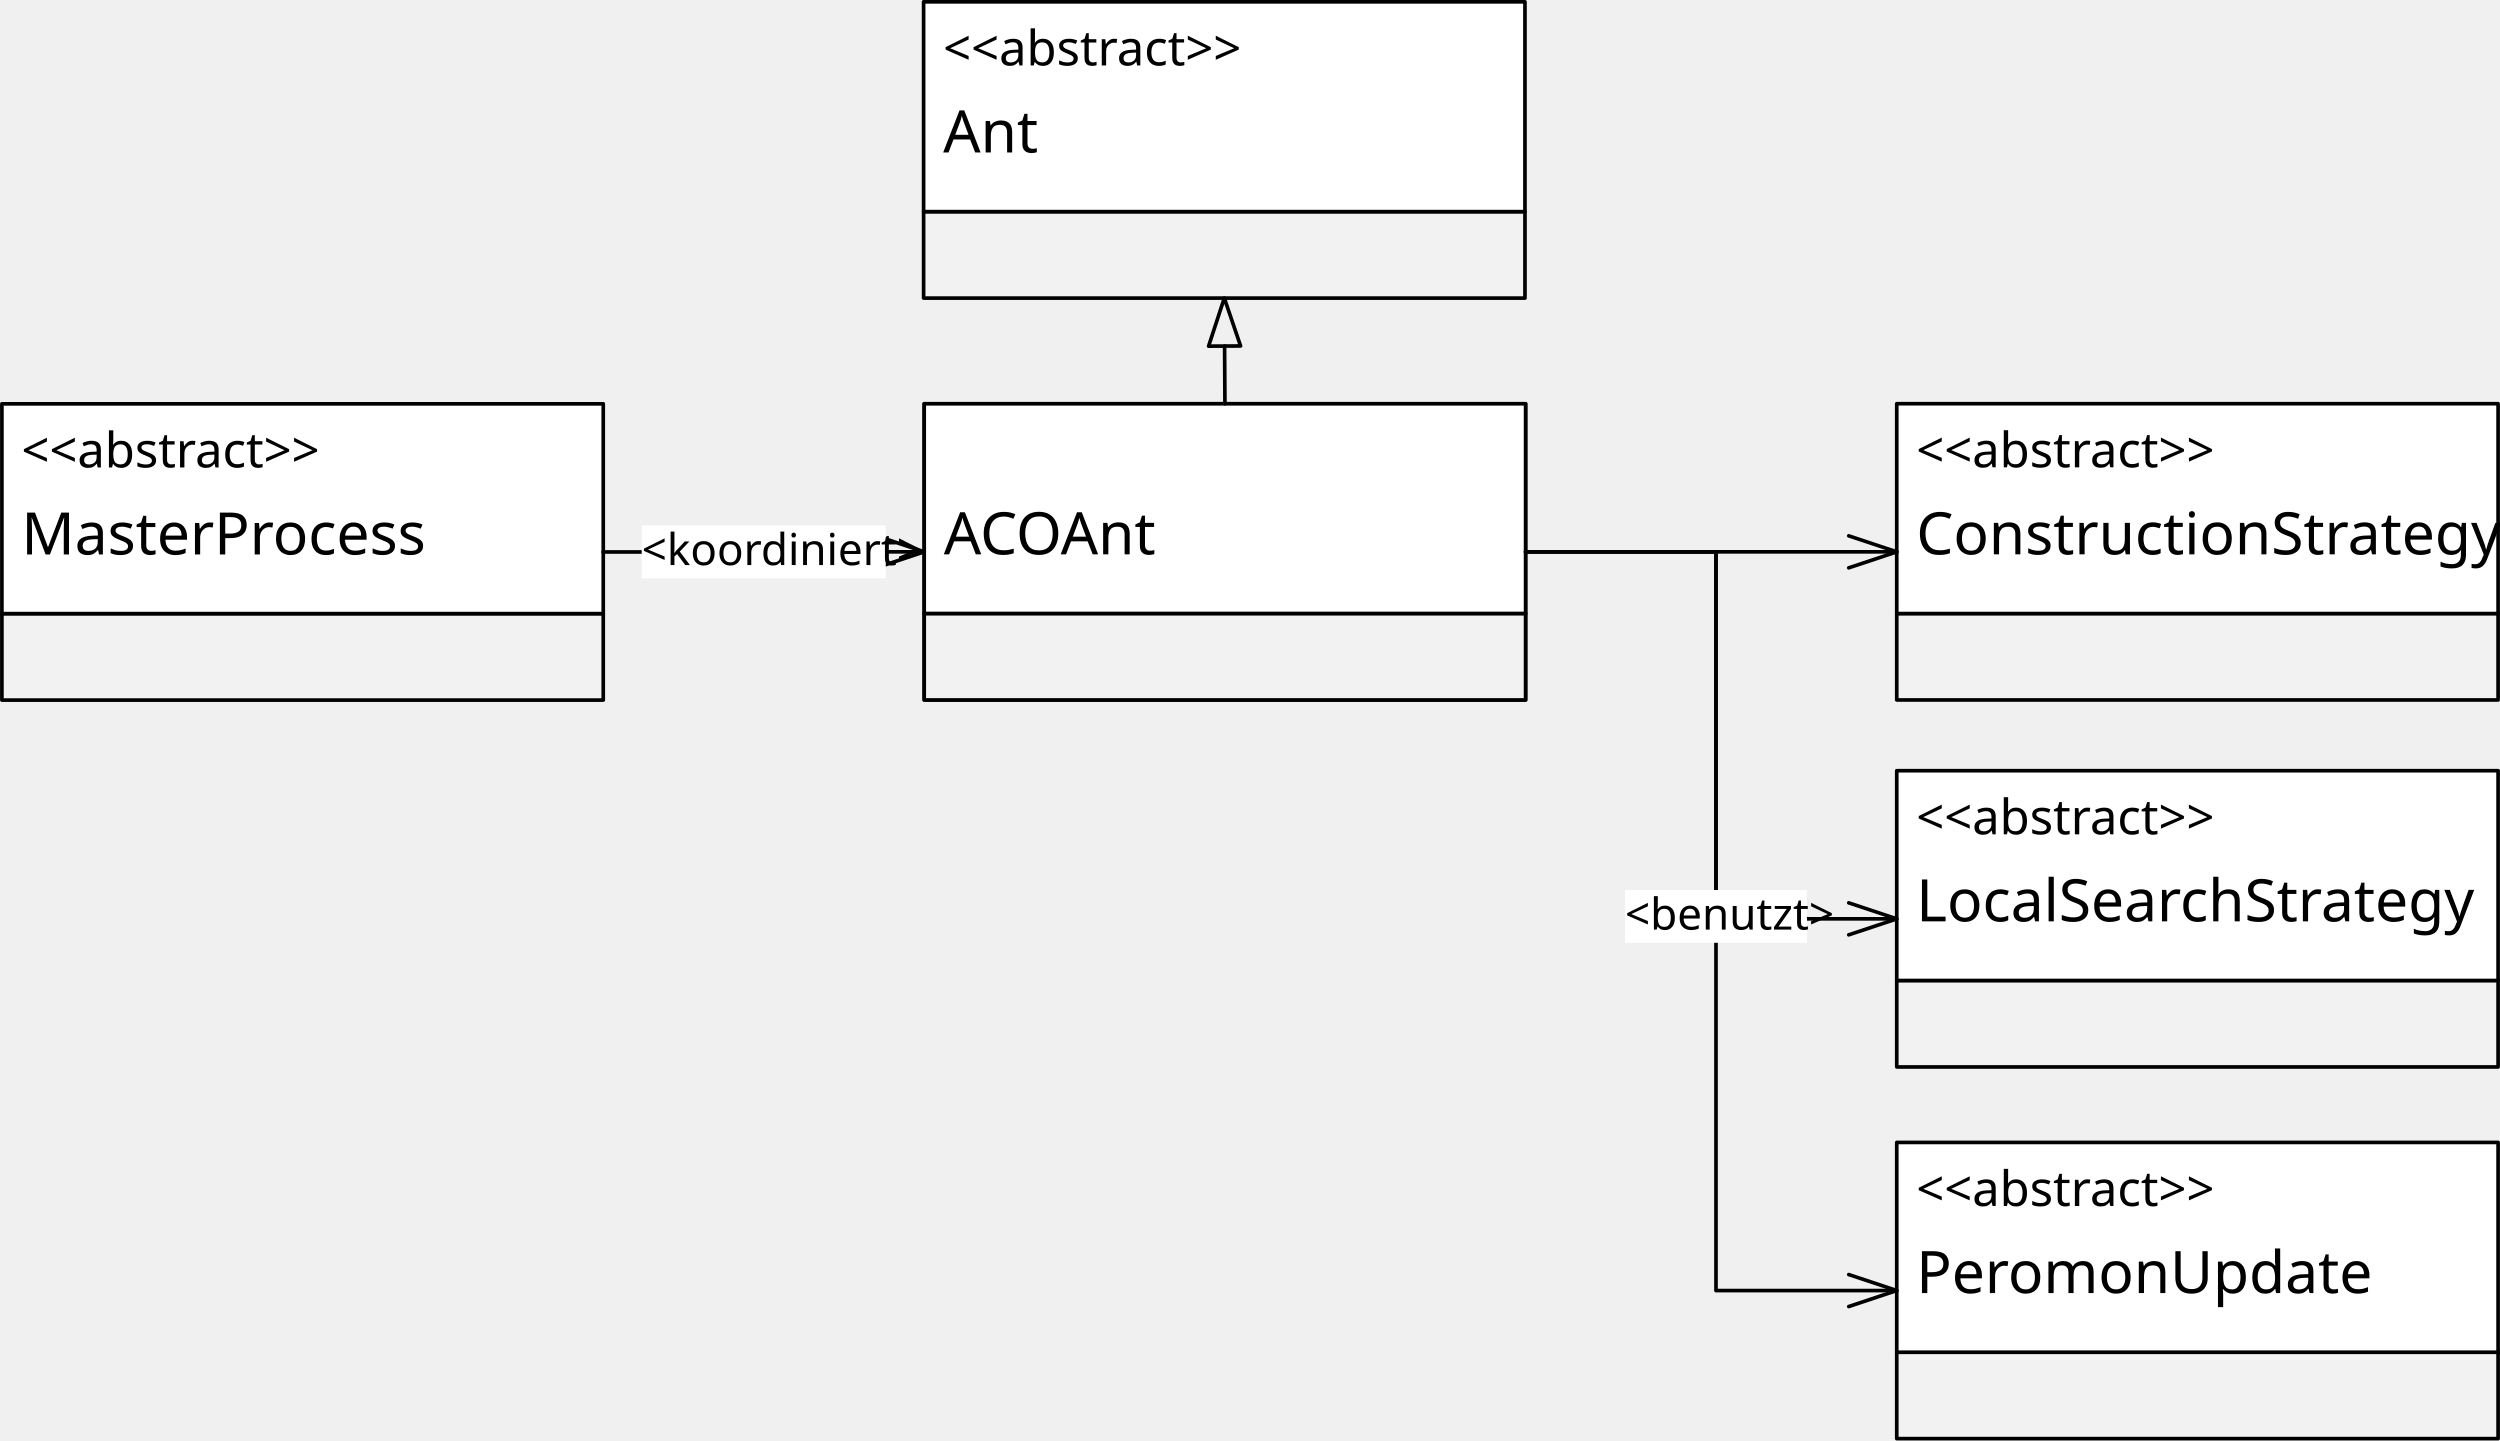
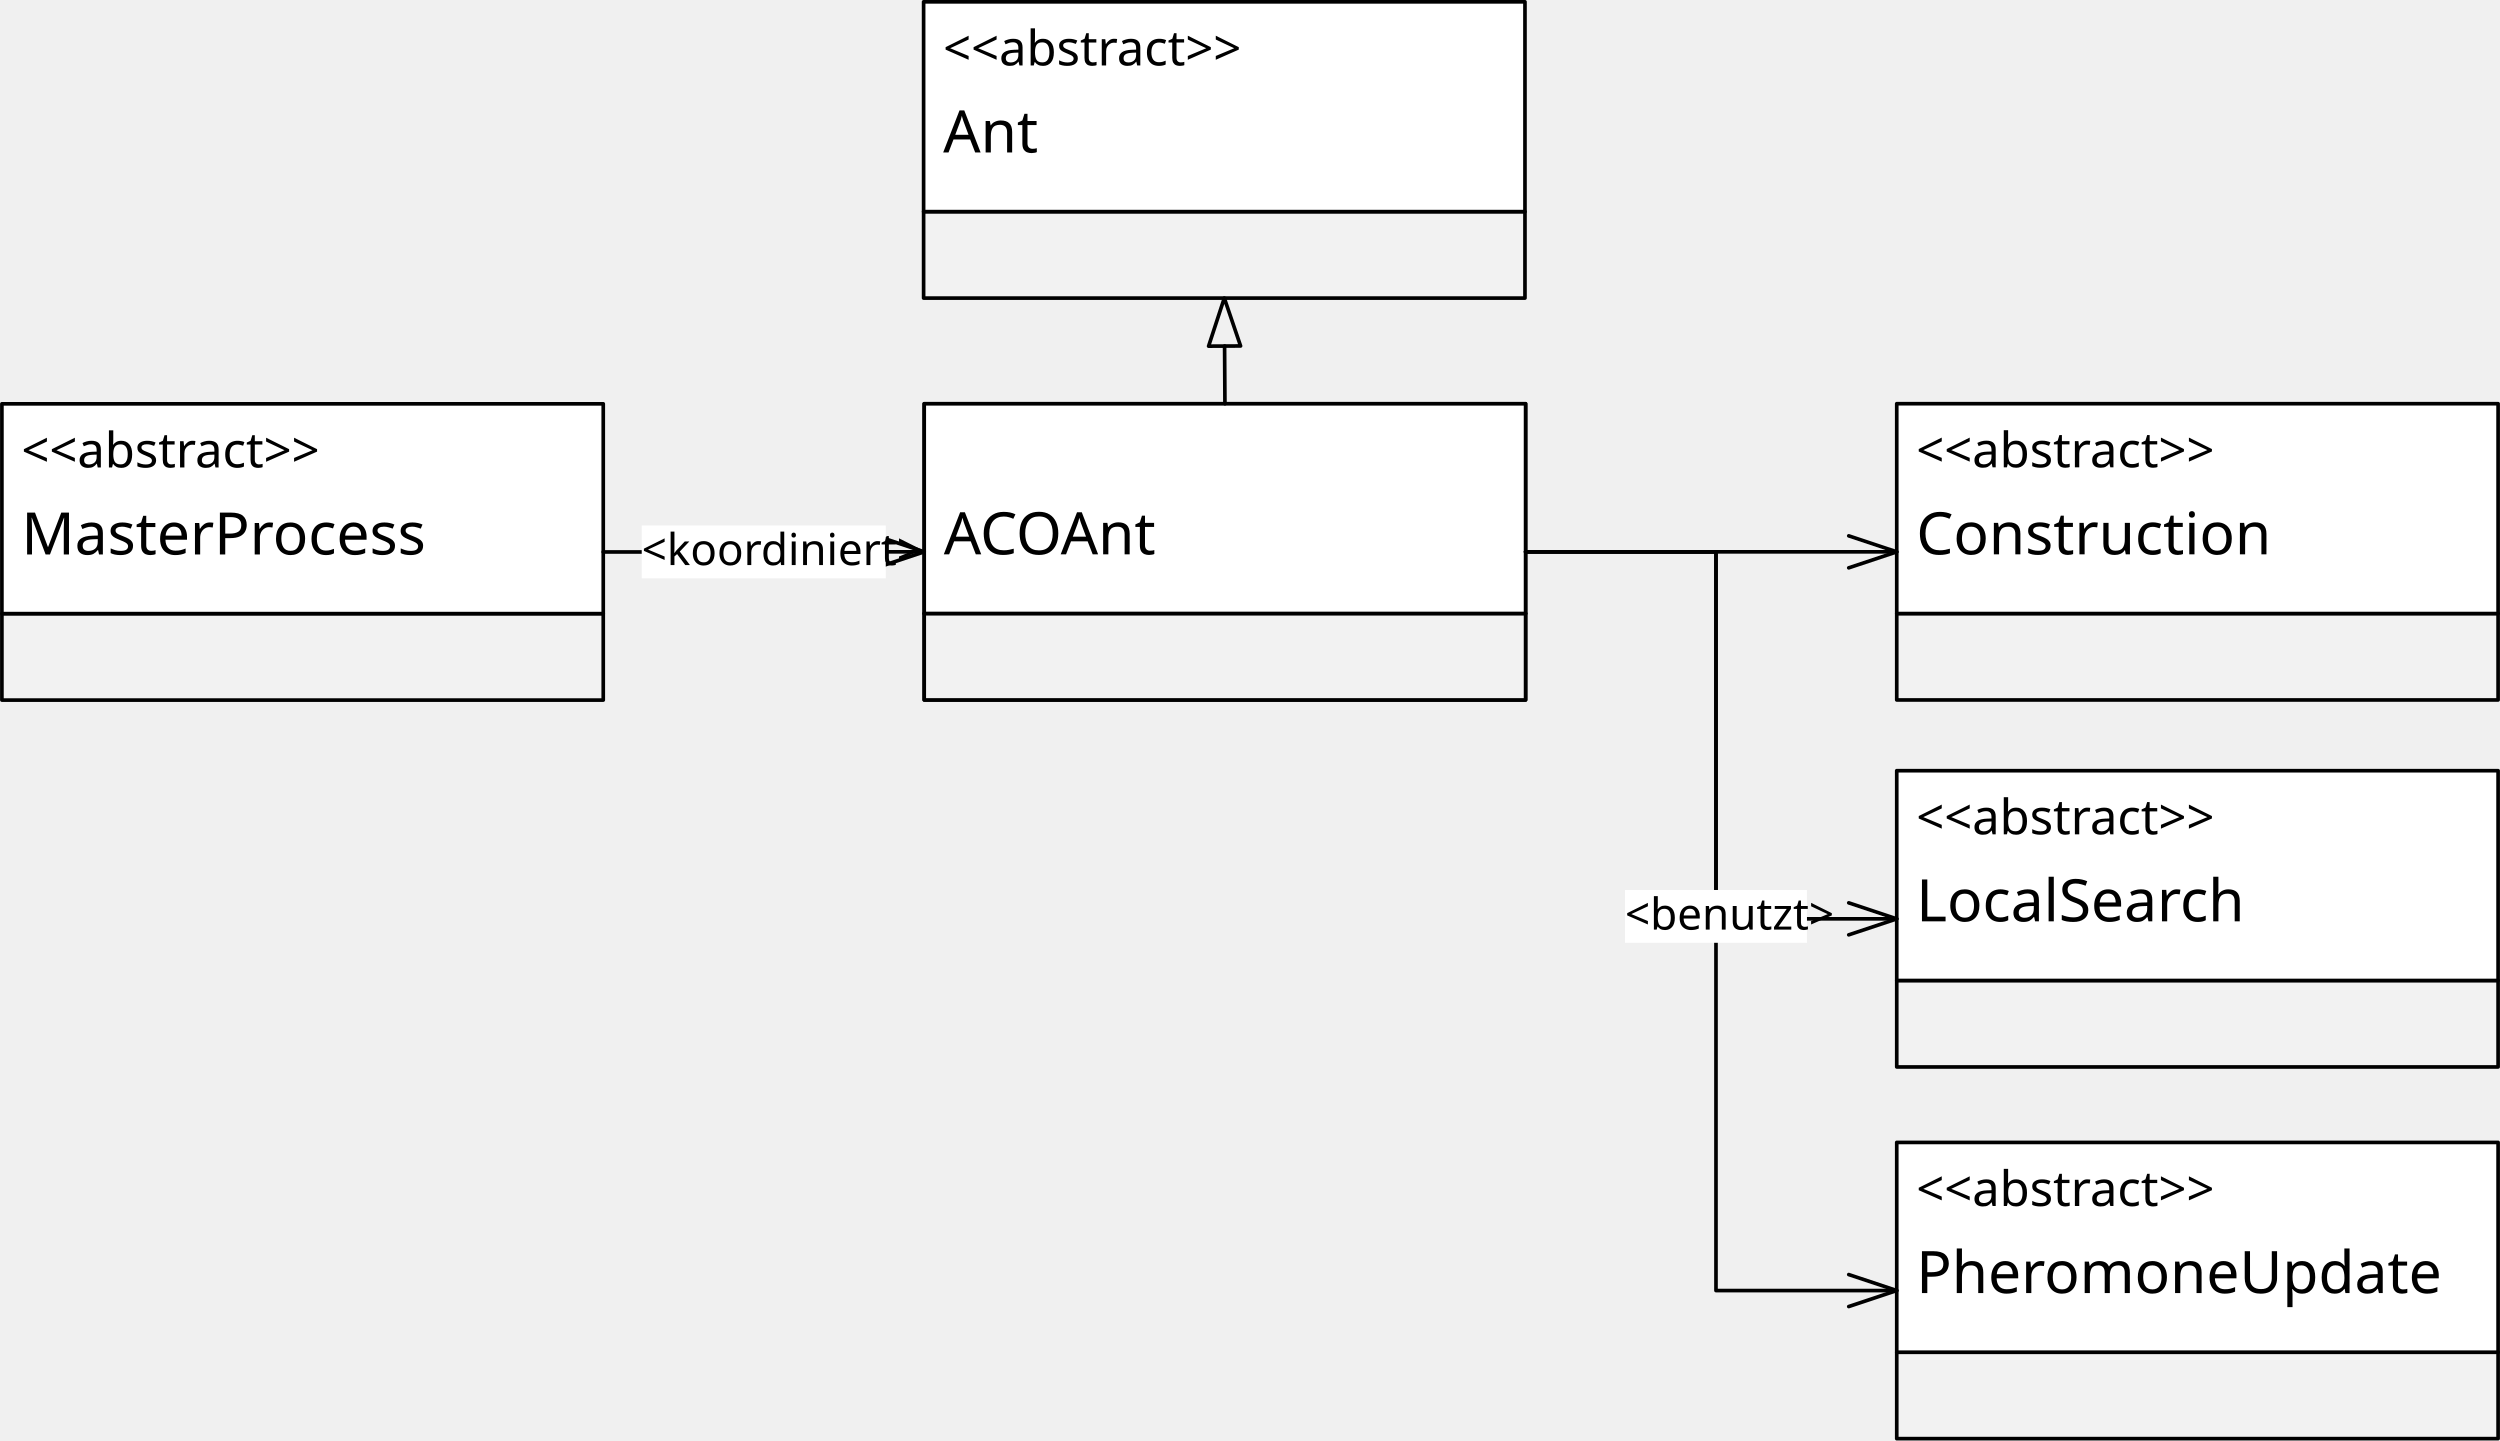
- <svg xmlns="http://www.w3.org/2000/svg" xmlns:xlink="http://www.w3.org/1999/xlink" width="7.1in" height="4.091in" viewBox="0 0 511.191 294.561" xml:space="preserve" color-interpolation-filters="sRGB" class="st12">
-   <style type="text/css">
- 	
+ <svg xmlns="http://www.w3.org/2000/svg" xmlns:xlink="http://www.w3.org/1999/xlink" width="7.1in" height="4.091in" viewBox="0 0 511.191 294.561" xml:space="preserve" color-interpolation-filters="sRGB" class="st12" version="1.1" id="svg800">
+   <style type="text/css" id="style499">
		.st1 {fill:#f2f2f2;stroke:#000000;stroke-linecap:round;stroke-linejoin:round;stroke-width:0.75}
		.st2 {fill:#ffffff;stroke:#000000;stroke-linecap:round;stroke-linejoin:round;stroke-width:0.75}
		.st3 {fill:#000000;font-family:Calibri;font-size:1em}
		.st4 {fill:#ffffff;fill-opacity:0}
		.st5 {stroke:#000000;stroke-linecap:round;stroke-linejoin:round;stroke-width:0.75;visibility:hidden}
		.st6 {fill:#000000;font-family:Calibri;font-size:0.833em}
		.st7 {marker-end:url(#mrkr12-66);stroke:#000000;stroke-linecap:round;stroke-linejoin:round;stroke-width:0.75}
		.st8 {fill:#000000;fill-opacity:1;stroke:#000000;stroke-opacity:1;stroke-width:0.229}
		.st9 {fill:#ffffff;stroke:none;stroke-linecap:butt;stroke-width:7.2}
		.st10 {fill:#000000;font-family:Calibri;font-size:0.75em}
		.st11 {marker-end:url(#mrkr14-120);stroke:#000000;stroke-linecap:round;stroke-linejoin:round;stroke-width:0.75}
		.st12 {fill:none;fill-rule:evenodd;font-size:12px;overflow:visible;stroke-linecap:square;stroke-miterlimit:3}
- 	
	</style>
  <defs id="Markers">
    <g id="lend12">
-       <path d="M 3 1 L 0 0 L 3 -1 " style="stroke-linecap:round;stroke-linejoin:round;fill:none" />
+       <path d="M 3 1 L 0 0 L 3 -1 " style="stroke-linecap:round;stroke-linejoin:round;fill:none" id="path501" />
    </g>
    <marker id="mrkr12-66" class="st8" orient="auto" markerUnits="strokeWidth" overflow="visible">
-       <use xlink:href="#lend12" transform="scale(-4.36,-4.36) " />
+       <use xlink:href="#lend12" transform="scale(-4.36,-4.36) " id="use504" />
    </marker>
    <g id="lend14">
-       <path d="M 3 -1 L 0 0 L 3 1 L 3 -1 " style="stroke-linecap:round;stroke-linejoin:round;fill:none" />
+       <path d="M 3 -1 L 0 0 L 3 1 L 3 -1 " style="stroke-linecap:round;stroke-linejoin:round;fill:none" id="path507" />
    </g>
    <marker id="mrkr14-120" class="st8" refX="-13.08" orient="auto" markerUnits="strokeWidth" overflow="visible">
-       <use xlink:href="#lend14" transform="scale(-4.36,-4.36) " />
+       <use xlink:href="#lend14" transform="scale(-4.36,-4.36) " id="use510" />
    </marker>
  </defs>
-   <g>
+   <g id="g798">
    <g id="group1107-1" transform="translate(0.375,-0.375)">
      <g id="group1002-2" transform="translate(188.605,-151.057)">
        <g id="shape1003-3">
-           <path d="M0 294.56 L122.97 294.56 L122.97 276.89 L0 276.89 L0 294.56 Z" class="st1" />
+           <path d="M0 294.56 L122.97 294.56 L122.97 276.89 L0 276.89 L0 294.56 Z" class="st1" id="path524" />
        </g>
        <g id="shape1004-5" transform="translate(0,-17.6693)">
-           <path d="M0 294.56 L122.97 294.56 L122.97 251.66 L0 251.66 L0 294.56 Z" class="st2" />
+           <path d="M0 294.56 L122.97 294.56 L122.97 251.66 L0 251.66 L0 294.56 Z" class="st2" id="path529" />
        </g>
-         <g id="shape1006-7" transform="translate(114.467,-60.573)">
- 					</g>
+         <g id="shape1006-7" transform="translate(114.467,-60.573)" />
        <g id="shape1002-8">
-           <text x="4" y="264.79" class="st3">Ant</text>
+           <text x="4" y="264.79" class="st3" id="text537">Ant</text>
        </g>
      </g>
      <g id="group1041-10" transform="translate(188.605,-151.057)">
        <g id="shape1042-11">
-           <path d="M0 294.56 L122.97 294.56 L122.97 276.89 L0 276.89 L0 294.56 Z" class="st1" />
+           <path d="M0 294.56 L122.97 294.56 L122.97 276.89 L0 276.89 L0 294.56 Z" class="st1" id="path547" />
        </g>
        <g id="shape1043-13" transform="translate(0,-17.6693)">
-           <path d="M0 294.56 L122.97 294.56 L122.97 251.66 L0 251.66 L0 294.56 Z" class="st2" />
+           <path d="M0 294.56 L122.97 294.56 L122.97 251.66 L0 251.66 L0 294.56 Z" class="st2" id="path552" />
        </g>
-         <g id="shape1045-15" transform="translate(114.467,-60.573)">
- 					</g>
+         <g id="shape1045-15" transform="translate(114.467,-60.573)" />
        <g id="shape1041-16">
-           <text x="4" y="264.79" class="st3">ACOAnt</text>
+           <text x="4" y="264.79" class="st3" id="text560">ACOAnt</text>
        </g>
      </g>
      <g id="shape1046-18" transform="translate(191.44,-153.892)">
-         <rect x="0" y="282.561" width="117.302" height="12" class="st4" />
-         <rect x="0" y="282.561" width="117.302" height="12" class="st5" />
+         <rect x="0" y="282.561" width="117.302" height="12" class="st4" id="rect566" />
+         <rect x="0" y="282.561" width="117.302" height="12" class="st5" id="rect568" />
      </g>
      <g id="group1047-21" transform="translate(387.47,-151.056)">
        <g id="shape1048-22">
-           <path d="M0 294.56 L122.97 294.56 L122.97 276.89 L0 276.89 L0 294.56 Z" class="st1" />
+           <path d="M0 294.56 L122.97 294.56 L122.97 276.89 L0 276.89 L0 294.56 Z" class="st1" id="path577" />
        </g>
        <g id="shape1049-24" transform="translate(0,-17.6693)">
-           <path d="M0 294.56 L122.97 294.56 L122.97 251.65 L0 251.65 L0 294.56 Z" class="st2" />
+           <path d="M0 294.56 L122.97 294.56 L122.97 251.65 L0 251.65 L0 294.56 Z" class="st2" id="path582" />
        </g>
        <g id="shape1050-26" transform="translate(0,-44.573)">
-           <text x="4" y="291.56" class="st6">&lt;&lt;abstract&gt;&gt;</text>
+           <text x="4" y="291.56" class="st6" id="text589">&lt;&lt;abstract&gt;&gt;</text>
        </g>
-         <g id="shape1051-28" transform="translate(114.467,-60.5766)">
- 					</g>
+         <g id="shape1051-28" transform="translate(114.467,-60.5766)" />
        <g id="shape1047-29">
-           <text x="4" y="264.79" class="st3">ConstructionStrategy</text>
+           <text x="4" y="264.79" class="st3" id="text597" style="font-size:12px;font-family:Calibri;fill:#000000">Construction</text>
        </g>
      </g>
      <g id="shape1052-31" transform="translate(390.305,-153.89)">
-         <rect x="0" y="282.561" width="117.302" height="12" class="st4" />
-         <rect x="0" y="282.561" width="117.302" height="12" class="st5" />
+         <rect x="0" y="282.561" width="117.302" height="12" class="st4" id="rect603" />
+         <rect x="0" y="282.561" width="117.302" height="12" class="st5" id="rect605" />
      </g>
      <g id="group1053-34" transform="translate(387.47,-76.0109)">
        <g id="shape1054-35">
-           <path d="M0 294.56 L122.97 294.56 L122.97 276.89 L0 276.89 L0 294.56 Z" class="st1" />
+           <path d="M0 294.56 L122.97 294.56 L122.97 276.89 L0 276.89 L0 294.56 Z" class="st1" id="path614" />
        </g>
        <g id="shape1055-37" transform="translate(0,-17.6693)">
-           <path d="M0 294.56 L122.97 294.56 L122.97 251.65 L0 251.65 L0 294.56 Z" class="st2" />
+           <path d="M0 294.56 L122.97 294.56 L122.97 251.65 L0 251.65 L0 294.56 Z" class="st2" id="path619" />
        </g>
        <g id="shape1056-39" transform="translate(0,-44.573)">
-           <text x="4" y="291.56" class="st6">&lt;&lt;abstract&gt;&gt;</text>
+           <text x="4" y="291.56" class="st6" id="text626">&lt;&lt;abstract&gt;&gt;</text>
        </g>
-         <g id="shape1057-41" transform="translate(114.467,-60.5766)">
- 					</g>
+         <g id="shape1057-41" transform="translate(114.467,-60.5766)" />
        <g id="shape1053-42">
-           <text x="4" y="264.79" class="st3">LocalSearchStrategy</text>
+           <text x="4" y="264.79" class="st3" id="text634" style="font-size:12px;font-family:Calibri;fill:#000000">LocalSearch</text>
        </g>
      </g>
      <g id="shape1058-44" transform="translate(390.305,-78.8455)">
-         <rect x="0" y="282.561" width="117.302" height="12" class="st4" />
-         <rect x="0" y="282.561" width="117.302" height="12" class="st5" />
+         <rect x="0" y="282.561" width="117.302" height="12" class="st4" id="rect640" />
+         <rect x="0" y="282.561" width="117.302" height="12" class="st5" id="rect642" />
      </g>
      <g id="group1059-47" transform="translate(387.47,5.68434E-14)">
        <g id="shape1060-48">
-           <path d="M0 294.56 L122.97 294.56 L122.97 276.89 L0 276.89 L0 294.56 Z" class="st1" />
+           <path d="M0 294.56 L122.97 294.56 L122.97 276.89 L0 276.89 L0 294.56 Z" class="st1" id="path651" />
        </g>
        <g id="shape1061-50" transform="translate(0,-17.6693)">
-           <path d="M0 294.56 L122.97 294.56 L122.97 251.65 L0 251.65 L0 294.56 Z" class="st2" />
+           <path d="M0 294.56 L122.97 294.56 L122.97 251.65 L0 251.65 L0 294.56 Z" class="st2" id="path656" />
        </g>
        <g id="shape1062-52" transform="translate(0,-44.573)">
-           <text x="4" y="291.56" class="st6">&lt;&lt;abstract&gt;&gt;</text>
+           <text x="4" y="291.56" class="st6" id="text663">&lt;&lt;abstract&gt;&gt;</text>
        </g>
-         <g id="shape1063-54" transform="translate(114.467,-60.5766)">
- 					</g>
+         <g id="shape1063-54" transform="translate(114.467,-60.5766)" />
        <g id="shape1059-55">
-           <text x="4" y="264.79" class="st3">PeromonUpdate</text>
+           <text x="4" y="264.79" class="st3" id="text671" style="font-size:12px;font-family:Calibri;fill:#000000">PheromoneUpdate</text>
        </g>
      </g>
      <g id="shape1064-57" transform="translate(390.305,-2.83465)">
-         <rect x="0" y="282.561" width="117.302" height="12" class="st4" />
-         <rect x="0" y="282.561" width="117.302" height="12" class="st5" />
+         <rect x="0" y="282.561" width="117.302" height="12" class="st4" id="rect677" />
+         <rect x="0" y="282.561" width="117.302" height="12" class="st5" id="rect679" />
      </g>
      <g id="group1070-60" transform="translate(311.577,-188.431)">
        <g id="shape1070-61">
-           <path d="M0 301.65 L75.89 301.65" class="st7" />
+           <path d="M0 301.65 L75.89 301.65" class="st7" id="path684" />
        </g>
      </g>
      <g id="group1075-67" transform="translate(311.577,-181.344)">
        <g id="shape1075-68">
-           <path d="M0 294.56 L38.93 294.56 L38.93 369.61 L75.89 369.61" class="st7" />
+           <path d="M0 294.56 L38.93 294.56 L38.93 369.61 L75.89 369.61" class="st7" id="path690" />
        </g>
      </g>
      <g id="group1080-73" transform="translate(0,-151.03)">
        <g id="shape1081-74">
-           <path d="M0 294.56 L122.97 294.56 L122.97 276.89 L0 276.89 L0 294.56 Z" class="st1" />
+           <path d="M0 294.56 L122.97 294.56 L122.97 276.89 L0 276.89 L0 294.56 Z" class="st1" id="path700" />
        </g>
        <g id="shape1082-76" transform="translate(0,-17.6693)">
-           <path d="M0 294.56 L122.97 294.56 L122.97 251.65 L0 251.65 L0 294.56 Z" class="st2" />
+           <path d="M0 294.56 L122.97 294.56 L122.97 251.65 L0 251.65 L0 294.56 Z" class="st2" id="path705" />
        </g>
        <g id="shape1083-78" transform="translate(0,-44.573)">
-           <text x="4" y="291.56" class="st6">&lt;&lt;abstract&gt;&gt;</text>
+           <text x="4" y="291.56" class="st6" id="text712">&lt;&lt;abstract&gt;&gt;</text>
        </g>
-         <g id="shape1084-80" transform="translate(114.467,-60.5766)">
- 					</g>
+         <g id="shape1084-80" transform="translate(114.467,-60.5766)" />
        <g id="shape1080-81">
-           <text x="4" y="264.79" class="st3">MasterProcess</text>
+           <text x="4" y="264.79" class="st3" id="text720">MasterProcess</text>
        </g>
      </g>
      <g id="shape1085-83" transform="translate(2.83465,-153.864)">
-         <rect x="0" y="282.561" width="117.302" height="12" class="st4" />
-         <rect x="0" y="282.561" width="117.302" height="12" class="st5" />
+         <rect x="0" y="282.561" width="117.302" height="12" class="st4" id="rect726" />
+         <rect x="0" y="282.561" width="117.302" height="12" class="st5" id="rect728" />
      </g>
      <g id="group1086-86" transform="translate(122.971,-174.244)">
        <g id="shape1086-87">
-           <path d="M0 287.49 L65.63 287.46" class="st7" />
-           <rect x="7.865" y="282.075" width="49.904" height="10.8" class="st9" />
-           <text x="7.86" y="290.17" class="st10">&lt;koordiniert&gt;</text>
+           <path d="M0 287.49 L65.63 287.46" class="st7" id="path735" />
+           <rect x="7.865" y="282.075" width="49.904" height="10.8" class="st9" id="rect737" />
+           <text x="7.86" y="290.17" class="st10" id="text739">&lt;koordiniert&gt;</text>
        </g>
      </g>
      <g id="shape1091-94" transform="translate(311.577,-181.344)">
-         <path d="M0 294.56 L38.93 294.56 L38.93 445.62 L75.89 445.62" class="st7" />
-         <rect x="20.321" y="363.708" width="37.213" height="10.8" class="st9" />
-         <text x="20.32" y="371.81" class="st10">&lt;benutzt&gt;</text>
+         <path d="M0 294.56 L38.93 294.56 L38.93 445.62 L75.89 445.62" class="st7" id="path747" />
+         <rect x="20.321" y="363.708" width="37.213" height="10.8" class="st9" id="rect749" />
+         <text x="20.32" y="371.81" class="st10" id="text751">&lt;benutzt&gt;</text>
      </g>
      <g id="group1096-101" transform="translate(188.478,-233.234)">
        <g id="shape1097-102">
-           <path d="M0 294.56 L122.97 294.56 L122.97 276.89 L0 276.89 L0 294.56 Z" class="st1" />
+           <path d="M0 294.56 L122.97 294.56 L122.97 276.89 L0 276.89 L0 294.56 Z" class="st1" id="path760" />
        </g>
        <g id="shape1098-104" transform="translate(0,-17.6693)">
-           <path d="M0 294.56 L122.97 294.56 L122.97 251.65 L0 251.65 L0 294.56 Z" class="st2" />
+           <path d="M0 294.56 L122.97 294.56 L122.97 251.65 L0 251.65 L0 294.56 Z" class="st2" id="path765" />
        </g>
        <g id="shape1099-106" transform="translate(0,-44.573)">
-           <text x="4" y="291.56" class="st6">&lt;&lt;abstract&gt;&gt;</text>
+           <text x="4" y="291.56" class="st6" id="text772">&lt;&lt;abstract&gt;&gt;</text>
        </g>
-         <g id="shape1100-108" transform="translate(114.467,-60.5766)">
- 					</g>
+         <g id="shape1100-108" transform="translate(114.467,-60.5766)" />
        <g id="shape1096-109">
-           <text x="4" y="264.79" class="st3">Ant</text>
+           <text x="4" y="264.79" class="st3" id="text780">Ant</text>
        </g>
      </g>
      <g id="shape1101-111" transform="translate(191.312,-236.069)">
-         <rect x="0" y="282.561" width="117.302" height="12" class="st4" />
-         <rect x="0" y="282.561" width="117.302" height="12" class="st5" />
+         <rect x="0" y="282.561" width="117.302" height="12" class="st4" id="rect786" />
+         <rect x="0" y="282.561" width="117.302" height="12" class="st5" id="rect788" />
      </g>
      <g id="group1102-114" transform="translate(257.114,-211.63)">
        <g id="shape1102-115">
-           <path d="M-7.02 294.56 L-7.09 282.77" class="st11" />
+           <path d="M-7.02 294.56 L-7.09 282.77" class="st11" id="path793" />
        </g>
      </g>
    </g>
  </g>
</svg>
